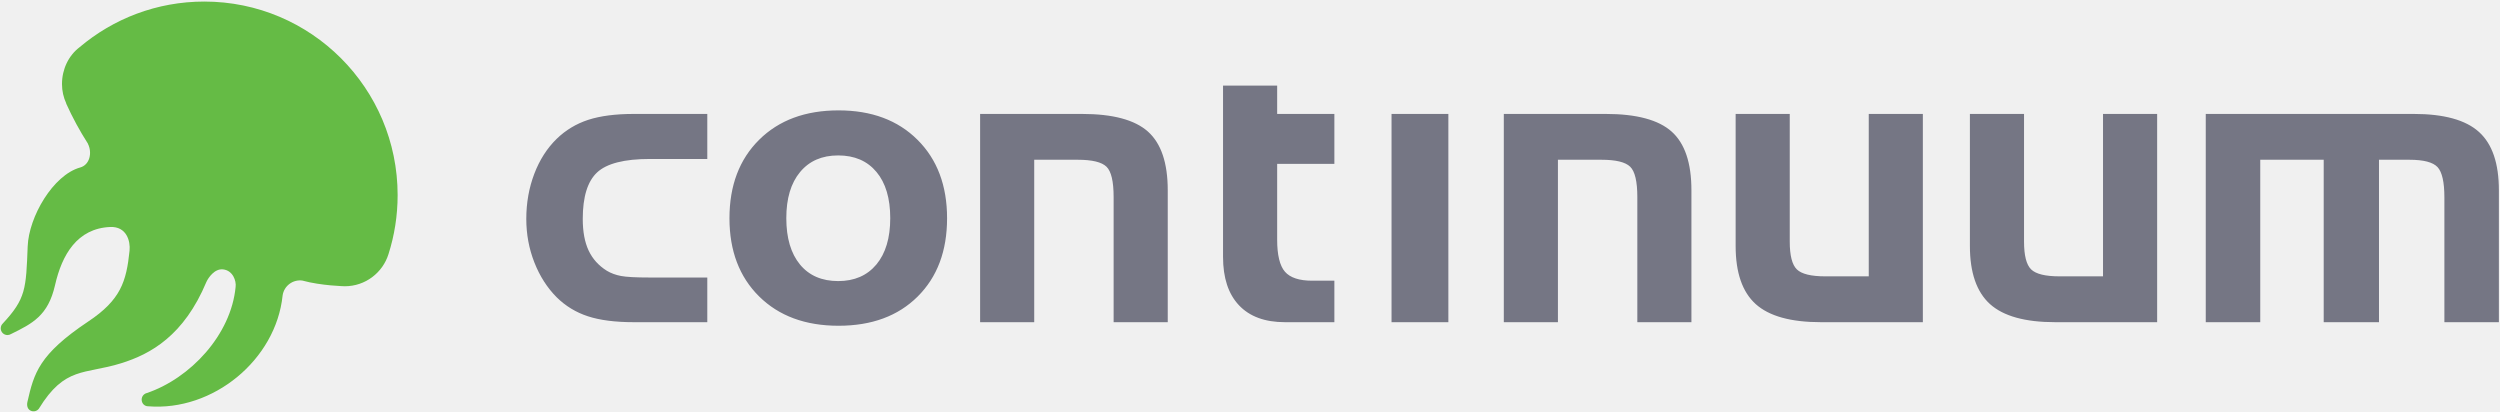
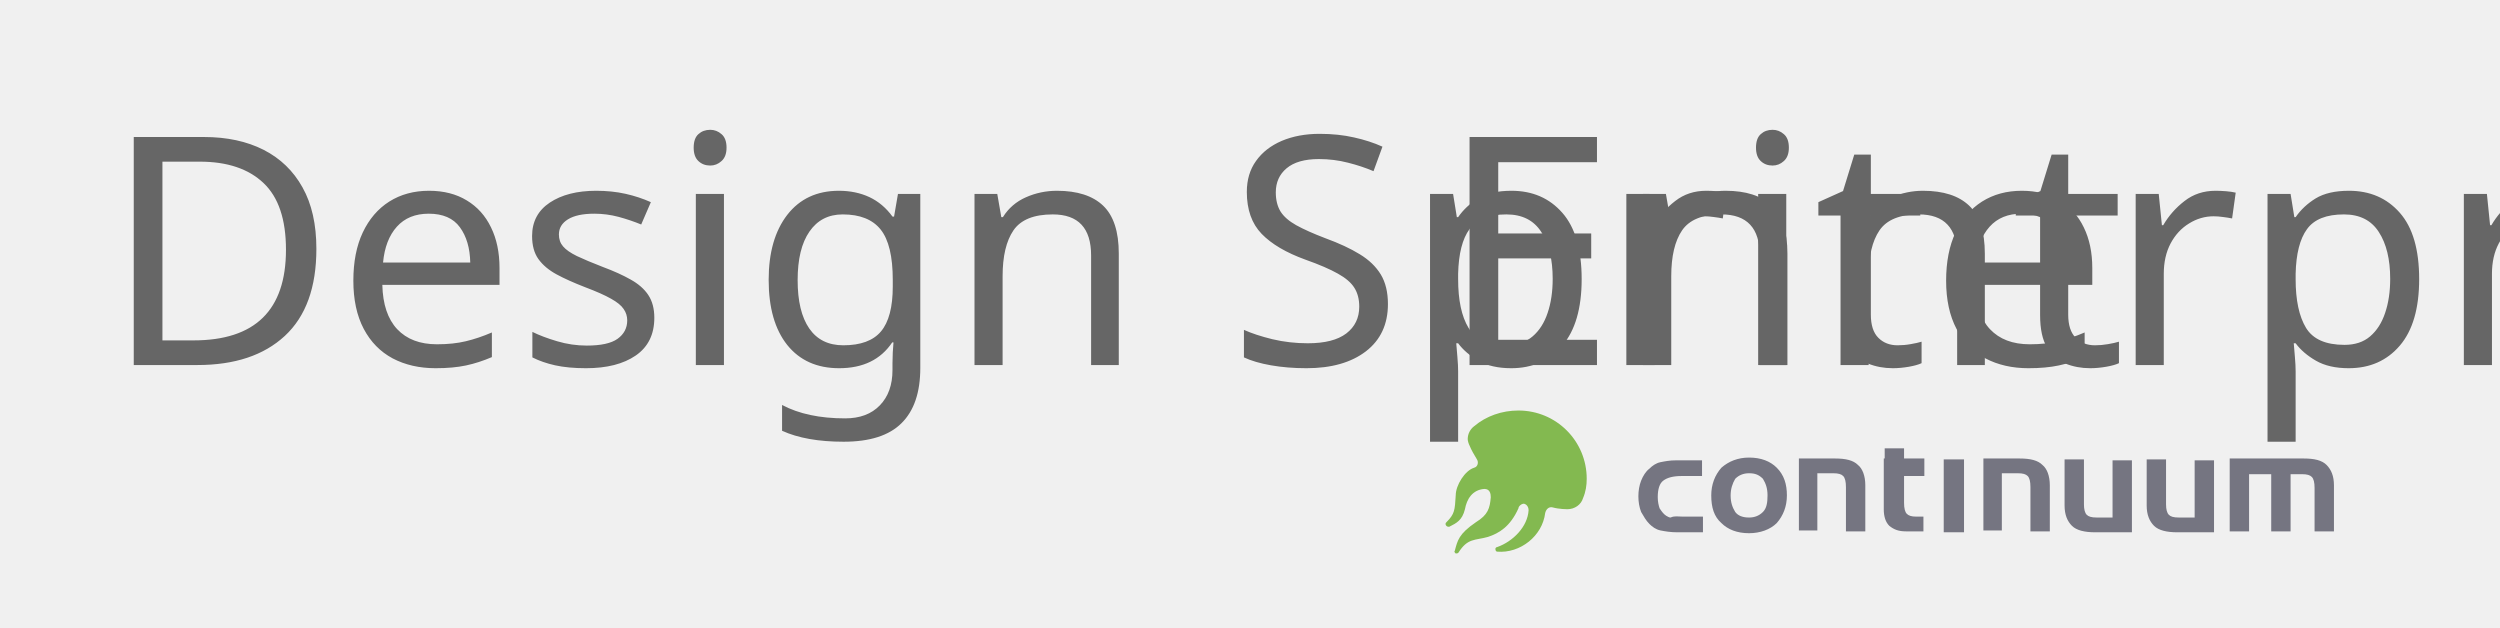
- <svg xmlns="http://www.w3.org/2000/svg" xmlns:xlink="http://www.w3.org/1999/xlink" width="176px" height="29px" viewBox="0 0 176 29" version="1.1">
-   <defs>
-     <path d="M49.102,0.027 L49.102,2.021 L49.102,2.047 L49.102,12.089 C49.102,13.566 49.476,14.699 50.226,15.493 C50.975,16.285 52.053,16.682 53.46,16.682 L56.94,16.682 L56.94,13.761 L55.375,13.761 C54.464,13.761 53.827,13.55 53.46,13.129 C53.094,12.707 52.912,11.953 52.912,10.866 L52.912,5.535 L56.94,5.535 L56.94,2.021 L52.912,2.021 L52.912,0.027 L49.102,0.027 Z M16.441,3.843 C15.05,5.223 14.354,7.065 14.354,9.365 C14.354,11.656 15.05,13.49 16.441,14.867 C17.833,16.243 19.698,16.933 22.034,16.933 C24.371,16.933 26.228,16.245 27.606,14.874 C28.985,13.502 29.674,11.666 29.674,9.365 C29.674,7.065 28.98,5.223 27.593,3.843 C26.207,2.461 24.354,1.771 22.034,1.771 C19.698,1.771 17.833,2.461 16.441,3.843 Z M19.318,12.621 C18.677,11.84 18.356,10.753 18.356,9.358 C18.356,7.971 18.679,6.889 19.326,6.111 C19.973,5.331 20.866,4.942 22.007,4.942 C23.157,4.942 24.056,5.329 24.703,6.105 C25.35,6.878 25.673,7.964 25.673,9.358 C25.673,10.753 25.348,11.84 24.697,12.621 C24.046,13.399 23.15,13.788 22.007,13.788 C20.858,13.788 19.96,13.399 19.318,12.621 Z M118.285,2.021 L118.285,16.682 L122.122,16.682 L122.122,5.247 L126.589,5.247 L126.589,16.682 L130.481,16.682 L130.481,5.247 L132.621,5.247 C133.621,5.247 134.28,5.419 134.603,5.764 C134.923,6.108 135.085,6.819 135.085,7.896 L135.085,16.682 L138.921,16.682 L138.921,7.393 C138.921,5.498 138.454,4.129 137.516,3.286 C136.581,2.443 135.052,2.021 132.931,2.021 L118.285,2.021 Z M111.052,2.021 L111.052,13.455 L107.991,13.455 C106.992,13.455 106.326,13.291 105.992,12.965 C105.657,12.638 105.492,11.986 105.492,11.008 L105.492,2.021 L101.681,2.021 L101.681,11.32 C101.681,13.194 102.154,14.555 103.095,15.407 C104.038,16.256 105.567,16.682 107.685,16.682 L114.863,16.682 L114.863,2.021 L111.052,2.021 Z M94.56,2.021 L94.56,13.455 L91.497,13.455 C90.5,13.455 89.833,13.291 89.499,12.965 C89.163,12.638 88.998,11.986 88.998,11.008 L88.998,2.021 L85.189,2.021 L85.189,11.32 C85.189,13.194 85.659,14.555 86.601,15.407 C87.542,16.256 89.074,16.682 91.19,16.682 L98.369,16.682 L98.369,2.021 L94.56,2.021 Z M68.868,2.021 L68.868,16.682 L72.678,16.682 L72.678,5.247 L75.747,5.247 C76.758,5.247 77.429,5.411 77.764,5.737 C78.1,6.063 78.268,6.773 78.268,7.869 L78.268,16.682 L82.076,16.682 L82.076,7.393 C82.076,5.471 81.614,4.096 80.685,3.265 C79.758,2.436 78.209,2.021 76.042,2.021 L68.868,2.021 Z M60.964,16.682 L64.965,16.682 L64.965,2.021 L60.964,2.021 L60.964,16.682 Z M32,2.021 L32,16.682 L35.809,16.682 L35.809,5.247 L38.88,5.247 C39.889,5.247 40.562,5.411 40.897,5.737 C41.232,6.063 41.399,6.773 41.399,7.869 L41.399,16.682 L45.209,16.682 L45.209,7.393 C45.209,5.471 44.745,4.096 43.817,3.265 C42.89,2.436 41.343,2.021 39.175,2.021 L32,2.021 Z M7.621,2.021 C6.338,2.021 5.269,2.159 4.418,2.434 C3.567,2.712 2.825,3.158 2.191,3.773 C1.514,4.434 0.988,5.256 0.613,6.239 C0.239,7.223 0.051,8.28 0.051,9.412 C0.051,10.49 0.241,11.513 0.62,12.477 C0.999,13.441 1.523,14.259 2.191,14.93 C2.815,15.545 3.548,15.992 4.391,16.267 C5.234,16.543 6.31,16.682 7.621,16.682 L12.794,16.682 L12.794,13.537 L8.743,13.537 C7.772,13.537 7.097,13.502 6.719,13.429 C6.341,13.357 6.009,13.234 5.722,13.062 C5.144,12.702 4.716,12.227 4.439,11.638 C4.164,11.051 4.026,10.309 4.026,9.412 C4.026,7.857 4.363,6.764 5.04,6.135 C5.718,5.507 6.952,5.192 8.743,5.192 L12.794,5.192 L12.794,2.021 L7.621,2.021 Z" id="path-1" />
-     <path d="M5.602,3.324 C4.827,3.913 4.364,4.871 4.364,5.919 C4.364,6.405 4.472,6.866 4.664,7.279 L4.656,7.282 C5.099,8.266 5.611,9.211 6.189,10.111 L6.191,10.126 C6.499,10.736 6.332,11.601 5.646,11.791 C3.74,12.317 2.028,15.263 1.949,17.341 C1.832,20.34 1.825,21.027 0.191,22.779 C0.104,22.866 0.051,22.983 0.051,23.114 C0.051,23.376 0.263,23.588 0.525,23.588 C0.616,23.588 0.702,23.561 0.775,23.516 C2.292,22.772 3.386,22.219 3.874,20.077 C4.36,17.934 5.431,16.081 7.757,15.98 C8.911,15.931 9.191,16.973 9.12,17.651 C8.897,19.816 8.502,21.113 6.207,22.637 C2.732,24.96 2.396,26.269 1.932,28.287 C1.873,28.542 1.927,28.805 2.165,28.914 C2.37,29.008 2.606,28.943 2.736,28.772 C4.571,25.778 5.941,26.377 8.519,25.576 C10.615,24.926 12.947,23.628 14.53,19.849 C14.664,19.553 15.106,18.901 15.698,18.964 C16.401,19.038 16.645,19.784 16.587,20.198 C16.273,23.564 13.399,26.646 10.302,27.682 L10.296,27.682 C10.109,27.745 9.973,27.922 9.973,28.131 C9.973,28.392 10.165,28.602 10.425,28.602 C14.991,28.974 19.423,25.34 19.896,20.802 C19.993,20.125 20.621,19.655 21.297,19.753 L21.296,19.755 C22.602,20.116 24.276,20.152 24.276,20.152 C25.725,20.152 26.952,19.192 27.355,17.873 L27.348,17.896 C27.767,16.583 27.993,15.185 27.993,13.735 C27.993,6.21 21.9,0.11 14.382,0.11 C11.036,0.11 7.972,1.319 5.602,3.324 Z" id="path-3" />
-   </defs>
-   <g id="Page-1" stroke="none" stroke-width="1" fill="none" fill-rule="evenodd">
-     <g id="Desktop-HD" transform="translate(-4, -6)">
-       <g id="Copia-de-logo-continuum-alt-clearbg" transform="translate(4, 6)">
-         <g id="Group-3" transform="translate(37, 6)">
-           <mask id="mask-2" fill="white">
-             <use xlink:href="#path-1" />
-           </mask>
-           <g id="Clip-2" />
-           <polygon id="Fill-1" fill="#757684" mask="url(#mask-2)" points="-0.621 17.607 139.593 17.607 139.593 -0.647 -0.621 -0.647" />
+ <svg xmlns="http://www.w3.org/2000/svg" xmlns:xlink="http://www.w3.org/1999/xlink" version="1.1" x="0px" y="0px" viewBox="0 0 271 68" style="enable-background:new 0 0 271 68;" xml:space="preserve">
+   <style type="text/css">
+ 	.st0{clip-path:url(#SVGID_2_);}
+ 	.st1{clip-path:url(#SVGID_4_);fill:#83B950;}
+ 	.st2{clip-path:url(#SVGID_6_);}
+ 	.st3{clip-path:url(#SVGID_8_);fill:#757581;}
+ 	.st4{clip-path:url(#SVGID_10_);}
+ 	.st5{clip-path:url(#SVGID_12_);fill:#83B950;}
+ 	.st6{clip-path:url(#SVGID_14_);}
+ 	.st7{clip-path:url(#SVGID_16_);fill:#757581;}
+ 	.st8{fill:#666666;}
+ 	.st9{clip-path:url(#SVGID_18_);}
+ 	.st10{clip-path:url(#SVGID_20_);fill:#83B950;}
+ 	.st11{clip-path:url(#SVGID_22_);}
+ 	.st12{clip-path:url(#SVGID_24_);fill:#757581;}
+ 	.st13{fill:none;}
+ 	.st14{font-family:'AmaticSC-Bold';}
+ 	.st15{font-size:34.603px;}
+ 	.st16{font-family:'AmaticSC-Regular';}
+ 	.st17{clip-path:url(#SVGID_26_);}
+ 	.st18{clip-path:url(#SVGID_28_);fill:#83B950;}
+ 	.st19{clip-path:url(#SVGID_30_);}
+ 	.st20{clip-path:url(#SVGID_32_);fill:#757581;}
+ 	.st21{fill:#8D5296;}
+ 	.st22{fill:#1F1D1E;}
+ 	.st23{clip-path:url(#SVGID_34_);}
+ 	.st24{clip-path:url(#SVGID_36_);fill:#83B950;}
+ 	.st25{clip-path:url(#SVGID_38_);}
+ 	.st26{clip-path:url(#SVGID_40_);fill:#757581;}
+ 	.st27{fill:#7BA74E;stroke:#83B950;stroke-miterlimit:10;}
+ 	.st28{clip-path:url(#SVGID_42_);}
+ 	.st29{clip-path:url(#SVGID_44_);fill:#83B950;}
+ 	.st30{clip-path:url(#SVGID_46_);}
+ 	.st31{clip-path:url(#SVGID_48_);fill:#757581;}
+ 	.st32{fill:#83B950;}
+ 	.st33{clip-path:url(#SVGID_50_);}
+ 	.st34{clip-path:url(#SVGID_52_);fill:#83B950;}
+ 	.st35{clip-path:url(#SVGID_54_);}
+ 	.st36{clip-path:url(#SVGID_56_);fill:#757581;}
+ 	.st37{fill:#545454;}
+ 	.st38{clip-path:url(#SVGID_58_);}
+ 	.st39{clip-path:url(#SVGID_60_);fill:#83B950;}
+ 	.st40{clip-path:url(#SVGID_62_);}
+ 	.st41{clip-path:url(#SVGID_64_);fill:#757581;}
+ 	.st42{fill:#F9F9F9;}
+ 	.st43{fill:none;stroke:#0090CF;stroke-width:5;stroke-miterlimit:10;}
+ 	.st44{fill:#0090CF;}
+ 	.st45{fill:none;stroke:#0090CF;stroke-width:2;stroke-miterlimit:10;}
+ 	.st46{fill:none;stroke:#1F8174;stroke-width:5;stroke-miterlimit:10;}
+ 	.st47{fill:#1F8174;}
+ 	.st48{fill:none;stroke:#FF6F4A;stroke-width:5;stroke-miterlimit:10;}
+ 	.st49{fill:#FF6F4A;}
+ 	.st50{fill:none;stroke:#99ABB2;stroke-width:2;stroke-miterlimit:10;}
+ 	.st51{fill:#FFD41C;}
+ 	.st52{fill:none;stroke:#FFD41C;stroke-width:5;stroke-miterlimit:10;}
+ 	.st53{fill:none;stroke:#BA1965;stroke-width:5;stroke-miterlimit:10;}
+ 	.st54{fill:#BA1965;}
+ 	.st55{fill:#4D4D4D;}
+ 	.st56{fill:none;stroke:#0090CF;stroke-miterlimit:10;}
+ 	.st57{fill:none;stroke:#FF6F4A;stroke-miterlimit:10;}
+ 	.st58{fill:none;stroke:#1F8174;stroke-miterlimit:10;}
+ 	.st59{fill:none;stroke:#FFD41C;stroke-miterlimit:10;}
+ 	.st60{fill:none;stroke:#BA1965;stroke-miterlimit:10;}
+ 	.st61{fill:none;stroke:#99ABB2;stroke-width:2;stroke-miterlimit:10;stroke-dasharray:2,2;}
+ 	.st62{fill:#99ABB2;}
+ 	.st63{fill:#D5E3EF;}
+ 	.st64{fill:#B0C4D9;}
+ 	.st65{fill:#F79548;}
+ 	.st66{fill:#FCBB76;}
+ 	.st67{fill:#99B4CD;}
+ 	.st68{fill:#6C9ABB;}
+ 	.st69{fill:#70B7E5;}
+ 	.st70{fill:#F04B4D;}
+ 	.st71{fill:#4C9CD6;}
+ 	.st72{fill:#F04D4E;}
+ 	.st73{fill:#DB343F;}
+ 	.st74{fill:#ECF0F9;}
+ 	.st75{fill:#F26A56;}
+ 	.st76{fill:#6E18FF;}
+ 	.st77{fill:none;stroke:#000000;stroke-miterlimit:10;}
+ 	.st78{fill:none;stroke:#000000;stroke-miterlimit:10;stroke-dasharray:2.016,2.016;}
+ 	.st79{fill:none;stroke:#000000;stroke-miterlimit:10;stroke-dasharray:2,2;}
+ 	.st80{fill:none;stroke:#6E18FF;stroke-miterlimit:10;}
+ 	.st81{fill:#464655;}
+ 	.st82{fill:#FFFFFF;}
+ 	.st83{fill:#BEC8DC;}
+ 	.st84{fill:#AFBBD0;}
+ 	.st85{fill:#96A5B9;}
+ 	.st86{fill:#E4EAF6;}
+ 	.st87{fill:#FF6469;}
+ 	.st88{fill:none;stroke:#000000;stroke-miterlimit:10;stroke-dasharray:2.025,2.025;}
+ 	.st89{fill:none;stroke:#6E18FF;stroke-miterlimit:10;stroke-dasharray:2.025,2.025;}
+ 	.st90{fill:#F1E00F;}
+ 	.st91{fill:#C52171;}
+ 	.st92{fill:none;stroke:#FBFAE1;stroke-miterlimit:10;}
+ 	.st93{fill:#4C9E81;}
+ 	.st94{fill:#2F5B46;}
+ 	.st95{fill:#2090BC;}
+ 	.st96{fill:#097189;}
+ 	.st97{fill:#33AEE1;}
+ 	.st98{fill:none;stroke:#1F1D1E;stroke-miterlimit:10;}
+ 	.st99{fill:#89C8E9;}
+ 	.st100{fill:#CBE5EB;}
+ 	.st101{fill:#E4E3B2;}
+ 	.st102{fill:#241622;}
+ 	.st103{fill:#662D91;}
+ 	.st104{fill:#4E237C;}
+ 	.st105{fill:#333233;}
+ 	.st106{fill:#CC898E;}
+ 	.st107{fill:#CCCCCC;}
+ 	.st108{fill:#E4A42E;}
+ 	.st109{fill:#D38A31;}
+ 	.st110{fill:#BB5F77;}
+ 	.st111{fill:#FCF7FA;}
+ </style>
+   <g id="Capa_1">
+     <g>
+       <g>
+         <defs>
+           <path id="SVGID_9_" d="M171.6,54c-0.2,0.7-0.9,1.2-1.7,1.2c0,0-0.9,0-1.6-0.2l0,0c-0.4-0.1-0.7,0.2-0.8,0.6      c-0.3,2.5-2.7,4.4-5.2,4.2c-0.1,0-0.2-0.1-0.2-0.3c0-0.1,0.1-0.2,0.2-0.2h0c1.7-0.6,3.3-2.2,3.4-4c0-0.2-0.1-0.6-0.5-0.7      c-0.3,0-0.6,0.3-0.6,0.5c-0.9,2-2.1,2.7-3.3,3.1c-1.4,0.4-2.2,0.1-3.2,1.7c-0.1,0.1-0.2,0.1-0.3,0.1c-0.1-0.1-0.2-0.2-0.1-0.3      c0.3-1.1,0.4-1.8,2.3-3.1c1.3-0.8,1.5-1.5,1.6-2.7c0-0.4-0.1-0.9-0.7-0.9c-1.3,0.1-1.9,1.1-2.1,2.2c-0.3,1.2-0.9,1.5-1.7,1.9      c0,0-0.1,0-0.1,0c-0.1,0-0.3-0.1-0.3-0.3c0-0.1,0-0.1,0.1-0.2c0.9-0.9,0.9-1.3,1-2.9c0-1.1,1-2.7,2-3c0.4-0.1,0.5-0.6,0.3-0.9      l0,0c-0.3-0.5-0.6-1-0.8-1.5l0,0c-0.1-0.2-0.2-0.5-0.2-0.7c0-0.6,0.3-1.1,0.7-1.4c1.3-1.1,3-1.7,4.8-1.7c4.1,0,7.4,3.3,7.4,7.4      C172,52.6,171.9,53.3,171.6,54L171.6,54z" />
+         </defs>
+         <clipPath id="SVGID_2_">
+           <use xlink:href="#SVGID_9_" style="overflow:visible;" />
+         </clipPath>
+         <g class="st0">
+           <defs>
+             <rect id="SVGID_11_" x="149.3" y="37.3" width="111.6" height="29.4" />
+           </defs>
+           <clipPath id="SVGID_4_">
+             <use xlink:href="#SVGID_11_" style="overflow:visible;" />
+           </clipPath>
+           <rect x="156.3" y="44" class="st1" width="16" height="16.3" />
        </g>
-         <g id="Group-6">
-           <mask id="mask-4" fill="white">
-             <use xlink:href="#path-3" />
-           </mask>
-           <g id="Clip-5" />
-           <polygon id="Fill-4" fill="#65BB45" mask="url(#mask-4)" points="-0.616 29.631 28.66 29.631 28.66 -0.564 -0.616 -0.564" />
+       </g>
+       <g>
+         <defs>
+           <path id="SVGID_13_" d="M212.9,57.7h-2.2v-7.9h2.2V57.7z M187.6,53.7c0,0.8,0.2,1.3,0.5,1.8c0.3,0.4,0.8,0.6,1.5,0.6      c0.6,0,1.1-0.2,1.5-0.6c0.4-0.4,0.5-1,0.5-1.8c0-0.8-0.2-1.3-0.5-1.8c-0.4-0.4-0.8-0.6-1.5-0.6c-0.6,0-1.1,0.2-1.5,0.6      C187.8,52.4,187.6,53,187.6,53.7z M193.7,53.7c0,1.2-0.4,2.2-1.1,3c-0.7,0.7-1.8,1.1-3,1.1c-1.3,0-2.3-0.4-3-1.1      c-0.8-0.7-1.1-1.7-1.1-3c0-1.2,0.4-2.2,1.1-3c0.8-0.7,1.8-1.1,3-1.1c1.3,0,2.3,0.4,3,1.1C193.4,51.5,193.7,52.5,193.7,53.7z       M204.3,49.7v-1.1h2.1v1.1h2.2v1.9h-2.2v2.9c0,0.6,0.1,1,0.3,1.2c0.2,0.2,0.5,0.3,1,0.3h0.8v1.6h-1.9c-0.8,0-1.3-0.2-1.8-0.6      c-0.4-0.4-0.6-1-0.6-1.8V49.7L204.3,49.7z M195,49.7h3.9c1.2,0,2,0.2,2.5,0.7c0.5,0.4,0.8,1.2,0.8,2.2v5h-2.1v-4.8      c0-0.6-0.1-1-0.3-1.2c-0.2-0.2-0.5-0.3-1.1-0.3h-1.7v6.2H195V49.7z M182.4,56h2.2v1.7h-2.8c-0.7,0-1.3-0.1-1.8-0.2      c-0.5-0.1-0.9-0.4-1.2-0.7c-0.4-0.4-0.6-0.8-0.9-1.3c-0.2-0.5-0.3-1.1-0.3-1.7c0-0.6,0.1-1.2,0.3-1.7c0.2-0.5,0.5-1,0.9-1.3      c0.3-0.3,0.7-0.6,1.2-0.7c0.5-0.1,1-0.2,1.7-0.2h2.8v1.7h-2.2c-1,0-1.6,0.2-2,0.5c-0.4,0.3-0.6,0.9-0.6,1.8      c0,0.5,0.1,0.9,0.2,1.2c0.2,0.3,0.4,0.6,0.7,0.8c0.2,0.1,0.3,0.2,0.5,0.2C181.5,55.9,181.9,56,182.4,56z M241.8,49.7h7.9      c1.2,0,2,0.2,2.5,0.7c0.5,0.5,0.8,1.2,0.8,2.2v5h-2.1v-4.7c0-0.6-0.1-1-0.3-1.2c-0.2-0.2-0.5-0.3-1.1-0.3h-1.2v6.2h-2.1v-6.2      h-2.4v6.2h-2.1V49.7z M215,49.7h3.9c1.2,0,2,0.2,2.5,0.7c0.5,0.4,0.8,1.2,0.8,2.2v5h-2.1v-4.8c0-0.6-0.1-1-0.3-1.2      c-0.2-0.2-0.5-0.3-1.1-0.3h-1.7v6.2H215V49.7z M239.9,57.7H236c-1.1,0-2-0.2-2.5-0.7c-0.5-0.5-0.8-1.2-0.8-2.2v-5h2.1v4.9      c0,0.5,0.1,0.9,0.3,1.1c0.2,0.2,0.5,0.3,1.1,0.3h1.7v-6.2h2.1V57.7z M231,57.7h-3.9c-1.1,0-2-0.2-2.5-0.7      c-0.5-0.5-0.8-1.2-0.8-2.2v-5h2.1v4.9c0,0.5,0.1,0.9,0.3,1.1c0.2,0.2,0.5,0.3,1.1,0.3h1.7v-6.2h2.1V57.7z" />
+         </defs>
+         <clipPath id="SVGID_6_">
+           <use xlink:href="#SVGID_13_" style="overflow:visible;" />
+         </clipPath>
+         <g class="st2">
+           <defs>
+             <rect id="SVGID_15_" x="149.3" y="37.3" width="111.6" height="29.4" />
+           </defs>
+           <clipPath id="SVGID_8_">
+             <use xlink:href="#SVGID_15_" style="overflow:visible;" />
+           </clipPath>
+           <rect x="177.3" y="48.3" class="st3" width="76" height="9.9" />
        </g>
      </g>
    </g>
+     <rect x="11.1" y="16.7" class="st13" width="254.9" height="31.9" />
+     <text transform="matrix(1 0 0 1 11.1396 39.5703)">
+       <tspan x="0" y="0" class="st8 st14 st15">Design Sprint </tspan>
+       <tspan x="144.8" y="0" class="st8 st16 st15">Enterprise</tspan>
+     </text>
  </g>
+   <g id="pintura">
+ </g>
+   <g id="detalles">
+ </g>
+   <g id="ilustracion">
+ </g>
</svg>
